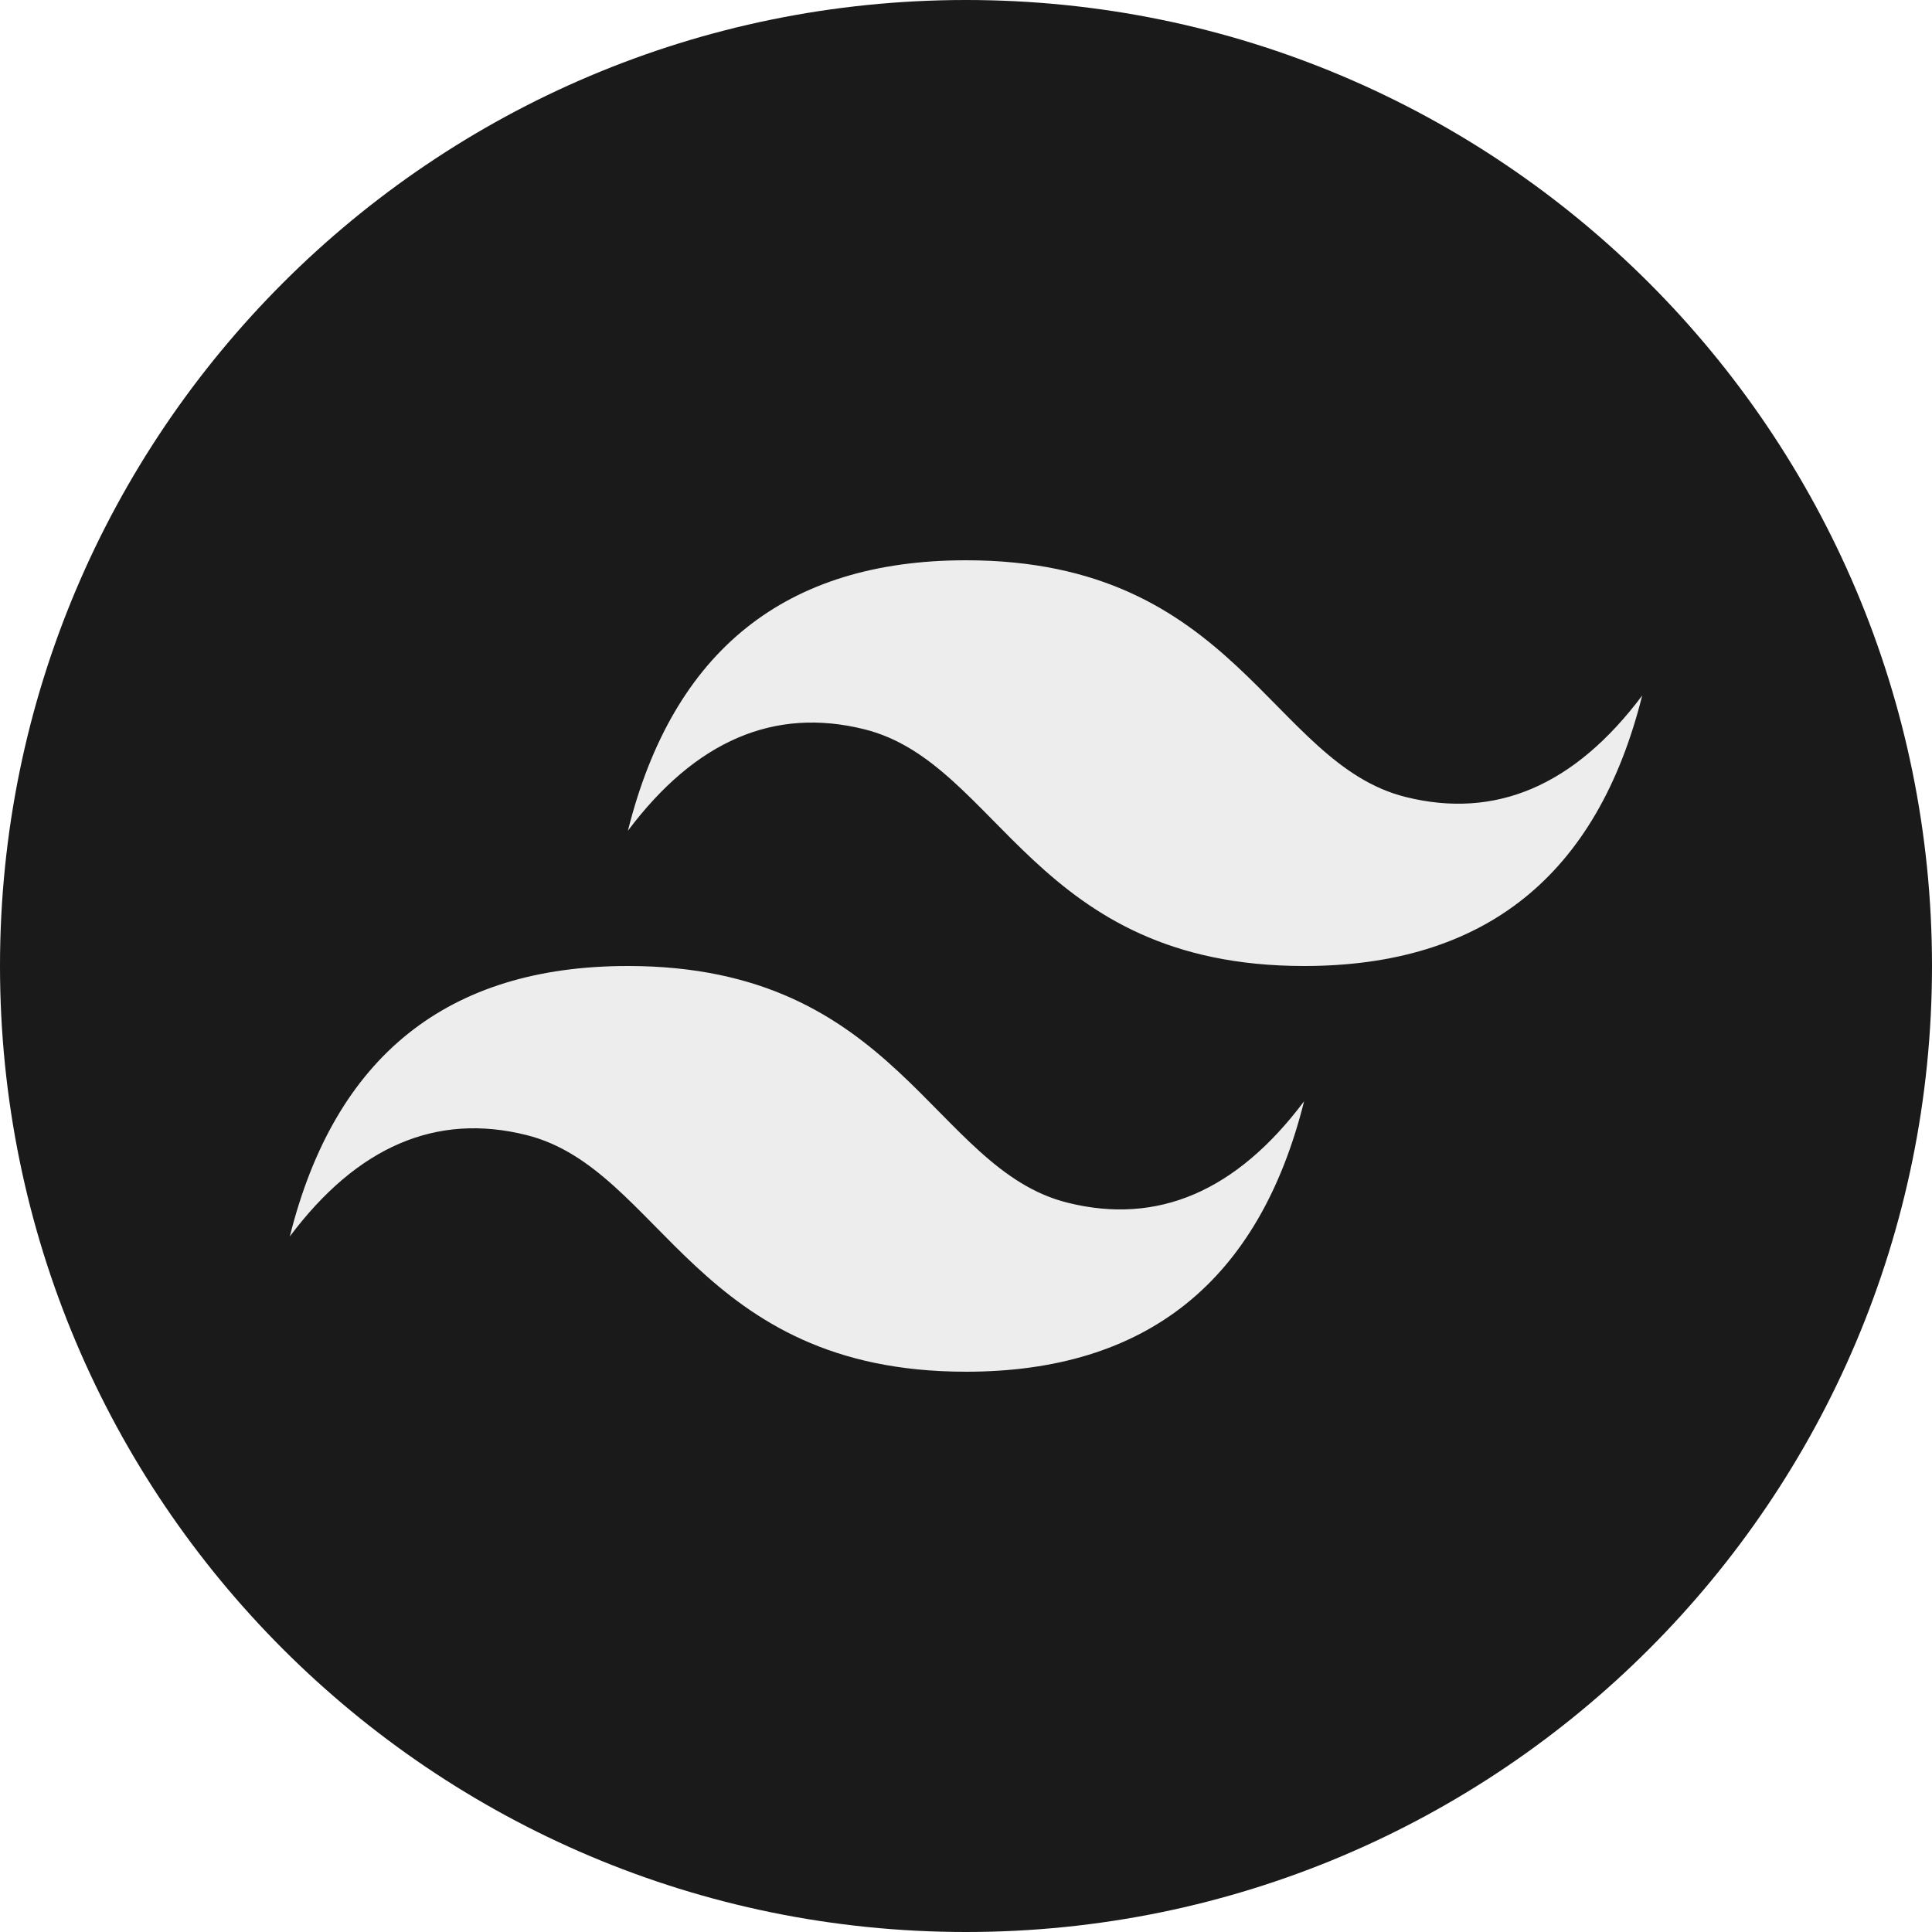
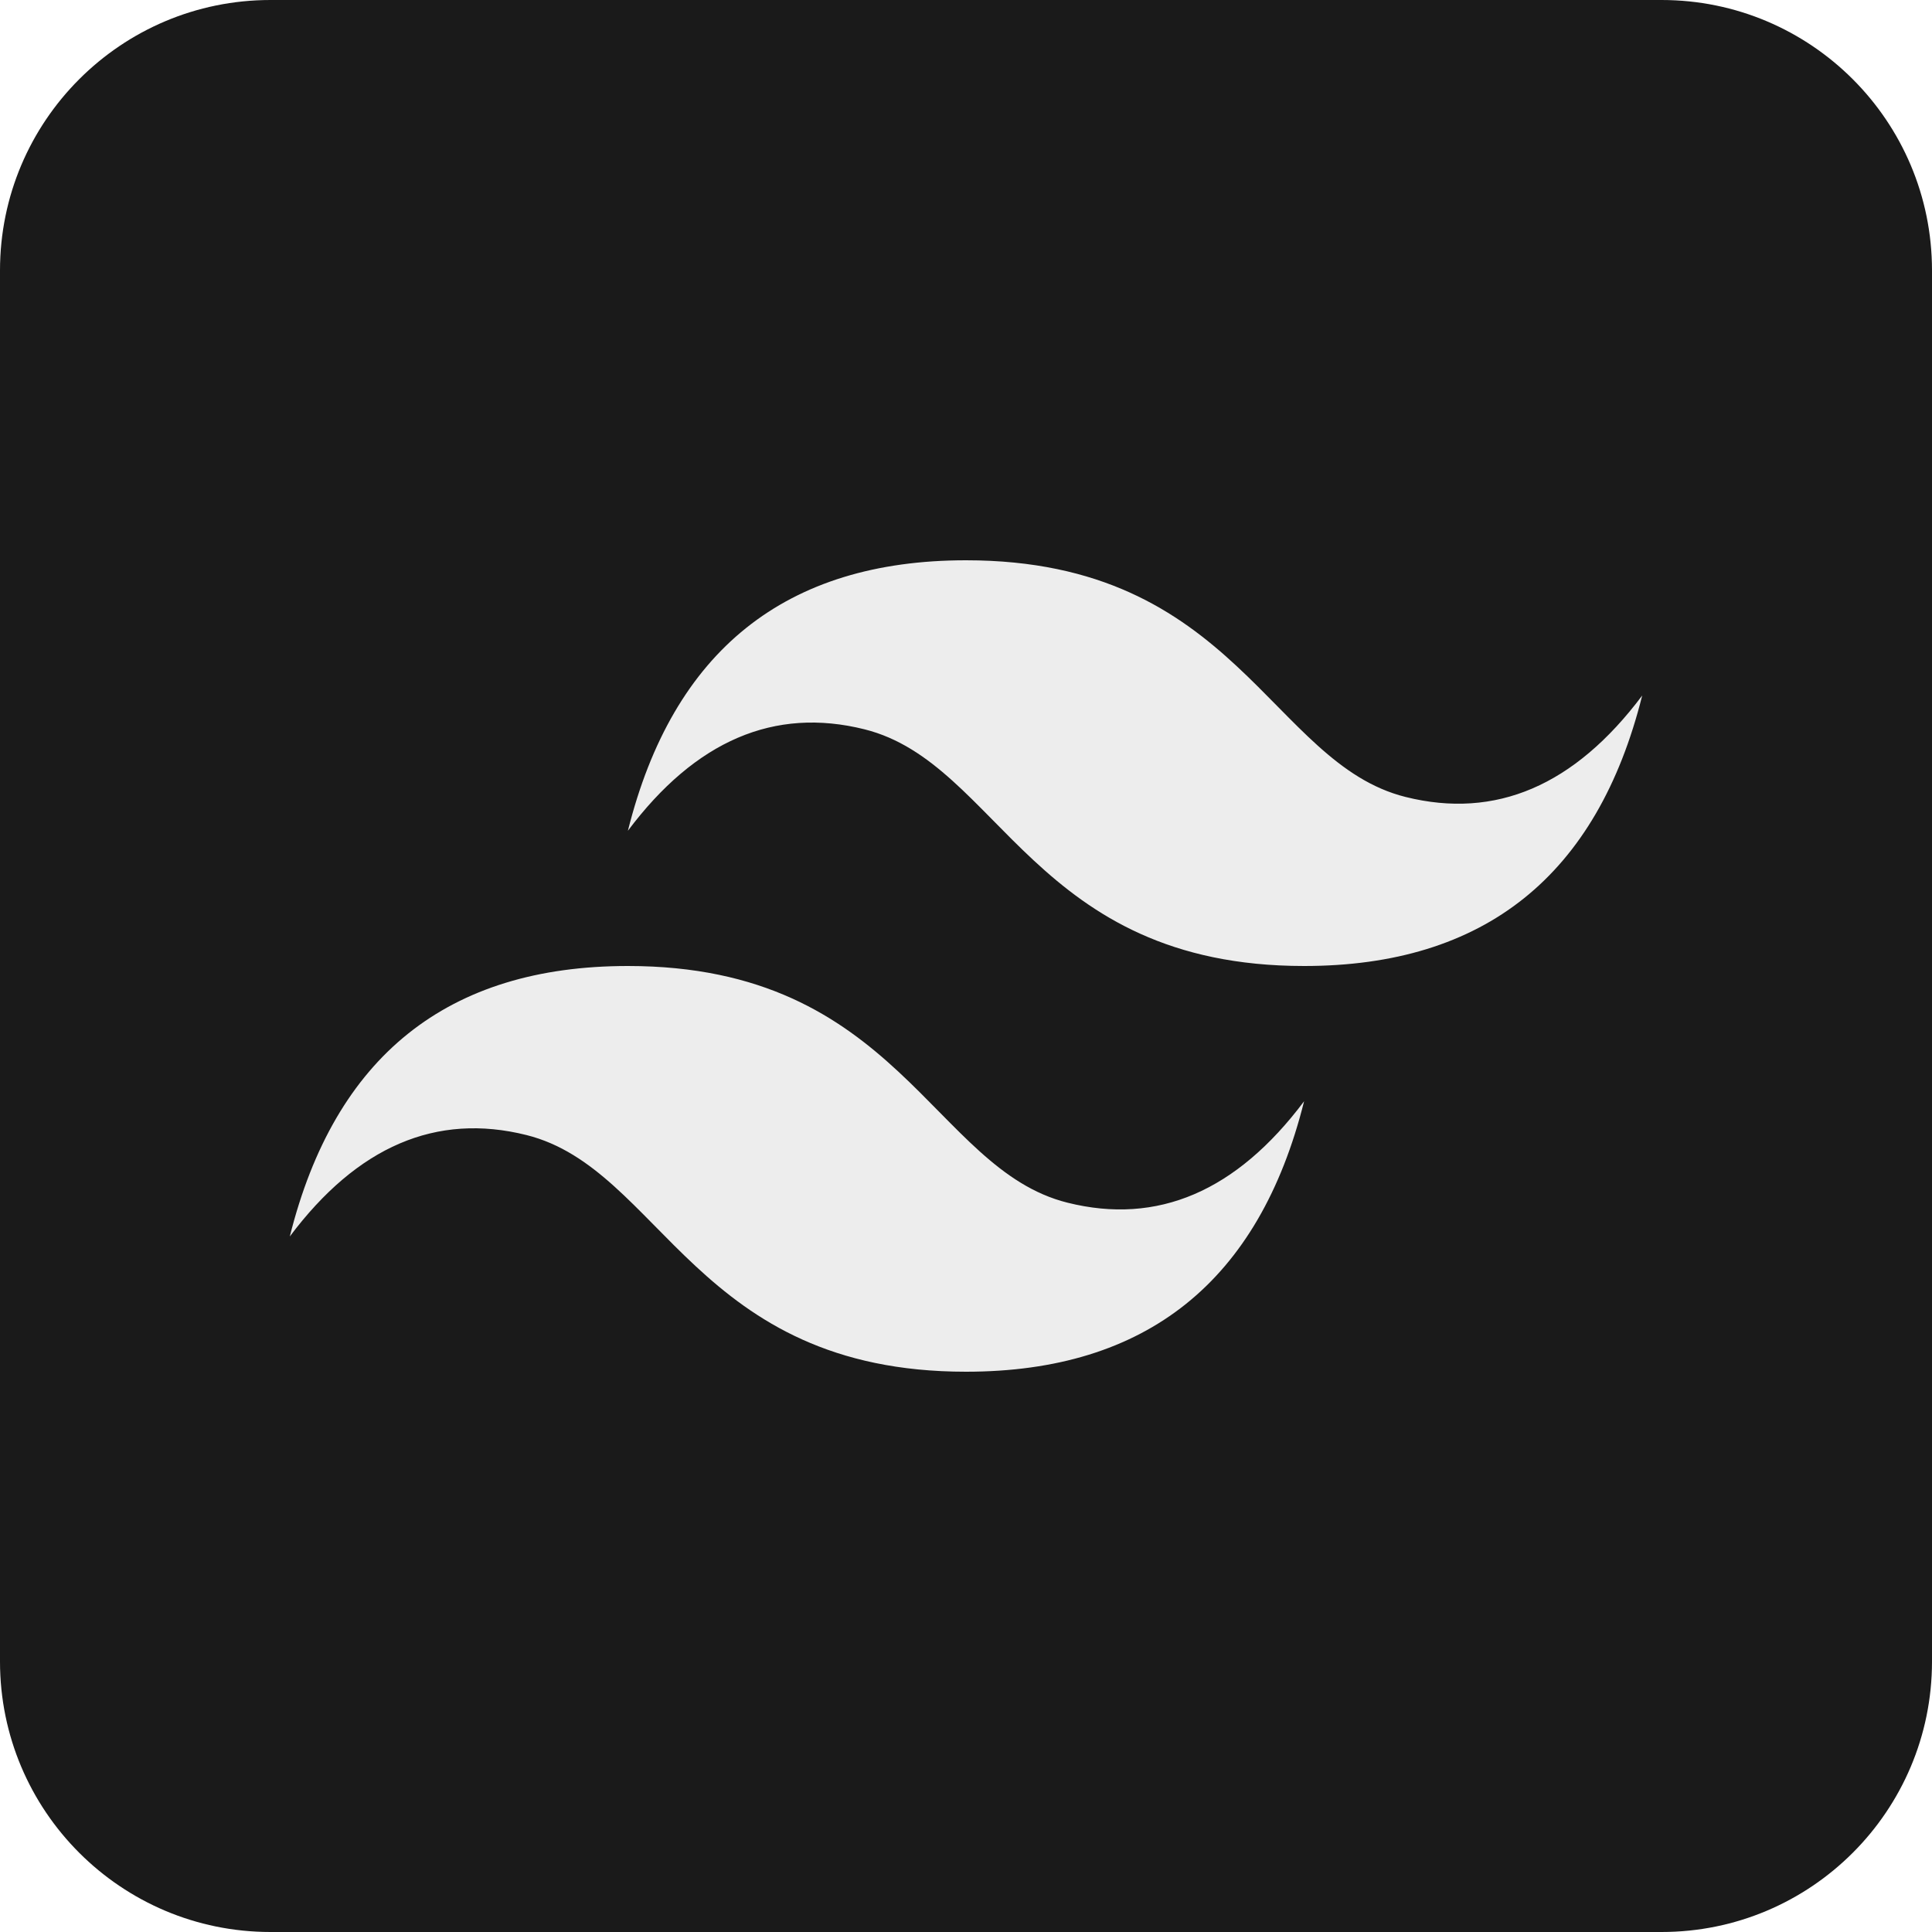
<svg xmlns="http://www.w3.org/2000/svg" width="100" height="100" viewBox="0 0 100 100" fill="none">
-   <path d="M100 50C100 77.614 77.614 100 50 100C22.386 100 0 77.614 0 50C0 22.386 22.386 0 50 0C77.614 0 100 22.386 100 50Z" fill="#1A1A1A" />
+   <path d="M0 14C0 6.268 6.268 0 14 0H86C93.732 0 100 6.268 100 14V86C100 93.732 93.732 100 86 100H14C6.268 100 0 93.732 0 86V14Z" fill="#1A1A1A" />
  <path d="M32.5 43C34.833 33.667 40.667 29 50 29C64 29 65.75 39.5 72.75 41.25C77.417 42.417 81.5 40.667 85 36C82.667 45.333 76.833 50 67.5 50C53.5 50 51.75 39.5 44.75 37.75C40.083 36.583 36 38.333 32.5 43ZM15 64C17.333 54.667 23.167 50 32.5 50C46.5 50 48.25 60.5 55.25 62.25C59.917 63.417 64 61.667 67.5 57C65.167 66.333 59.333 71 50 71C36 71 34.25 60.5 27.25 58.75C22.583 57.583 18.5 59.333 15 64Z" fill="#EDEDED" />
</svg>
